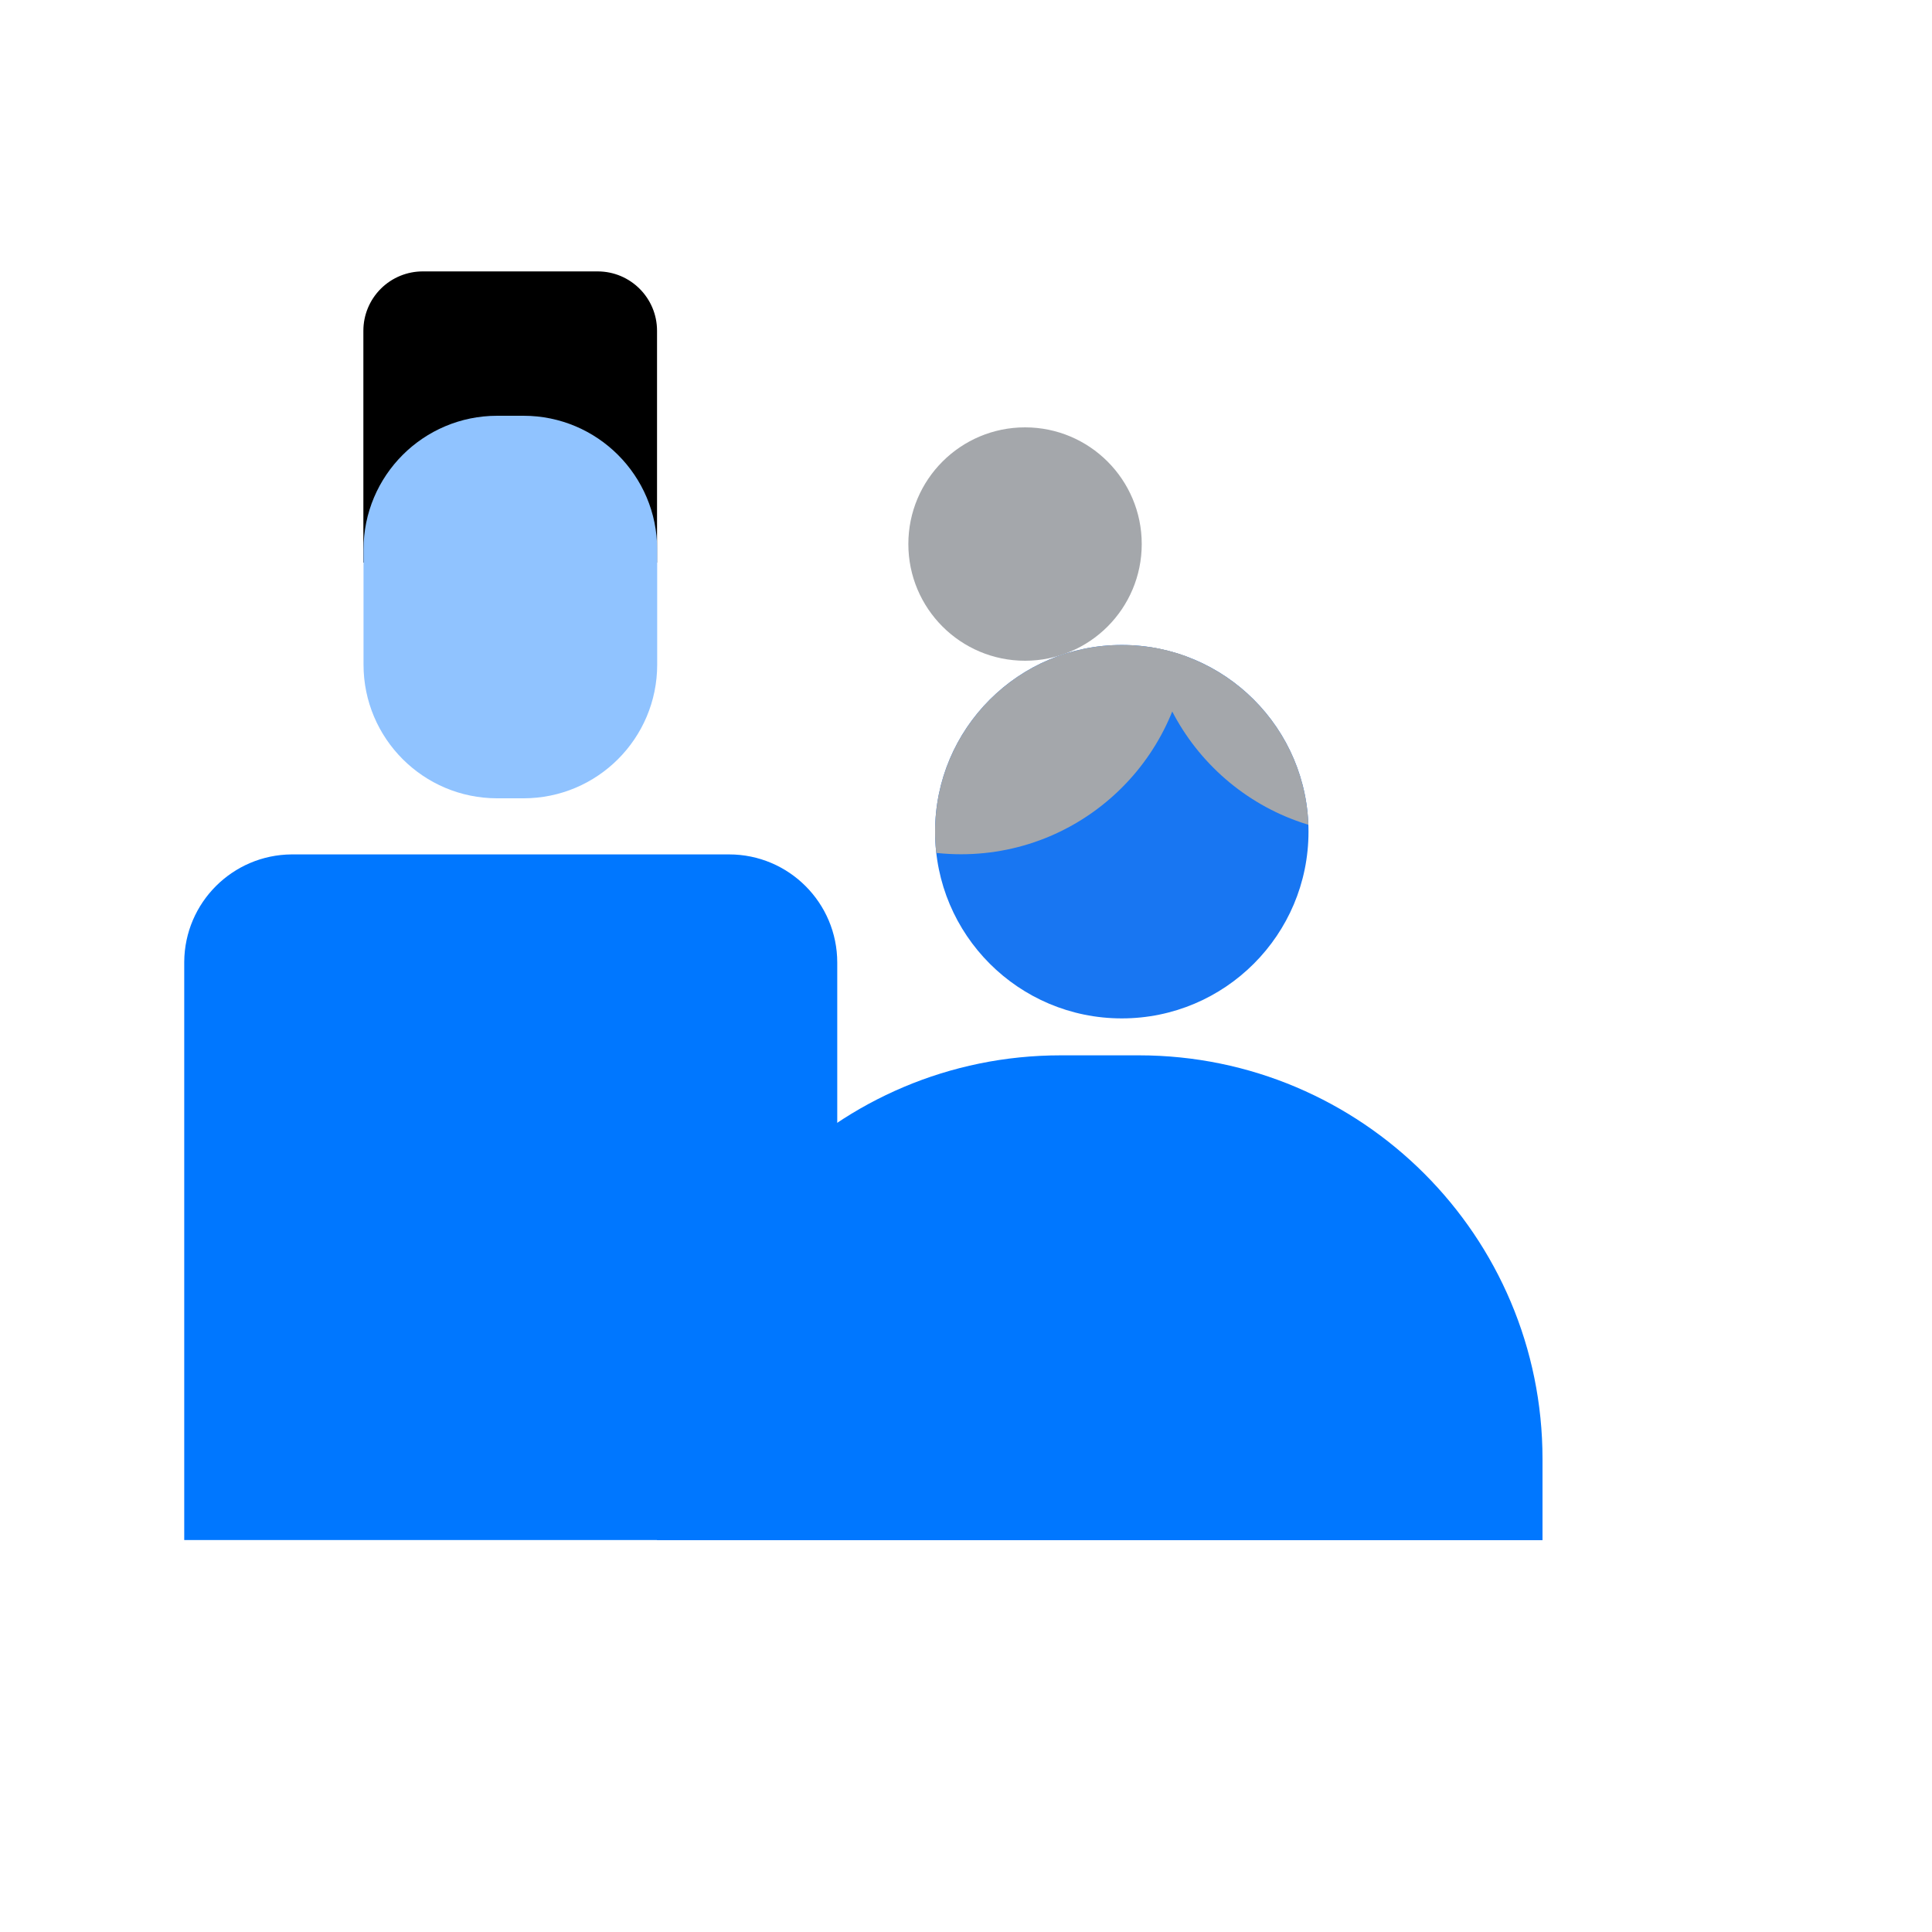
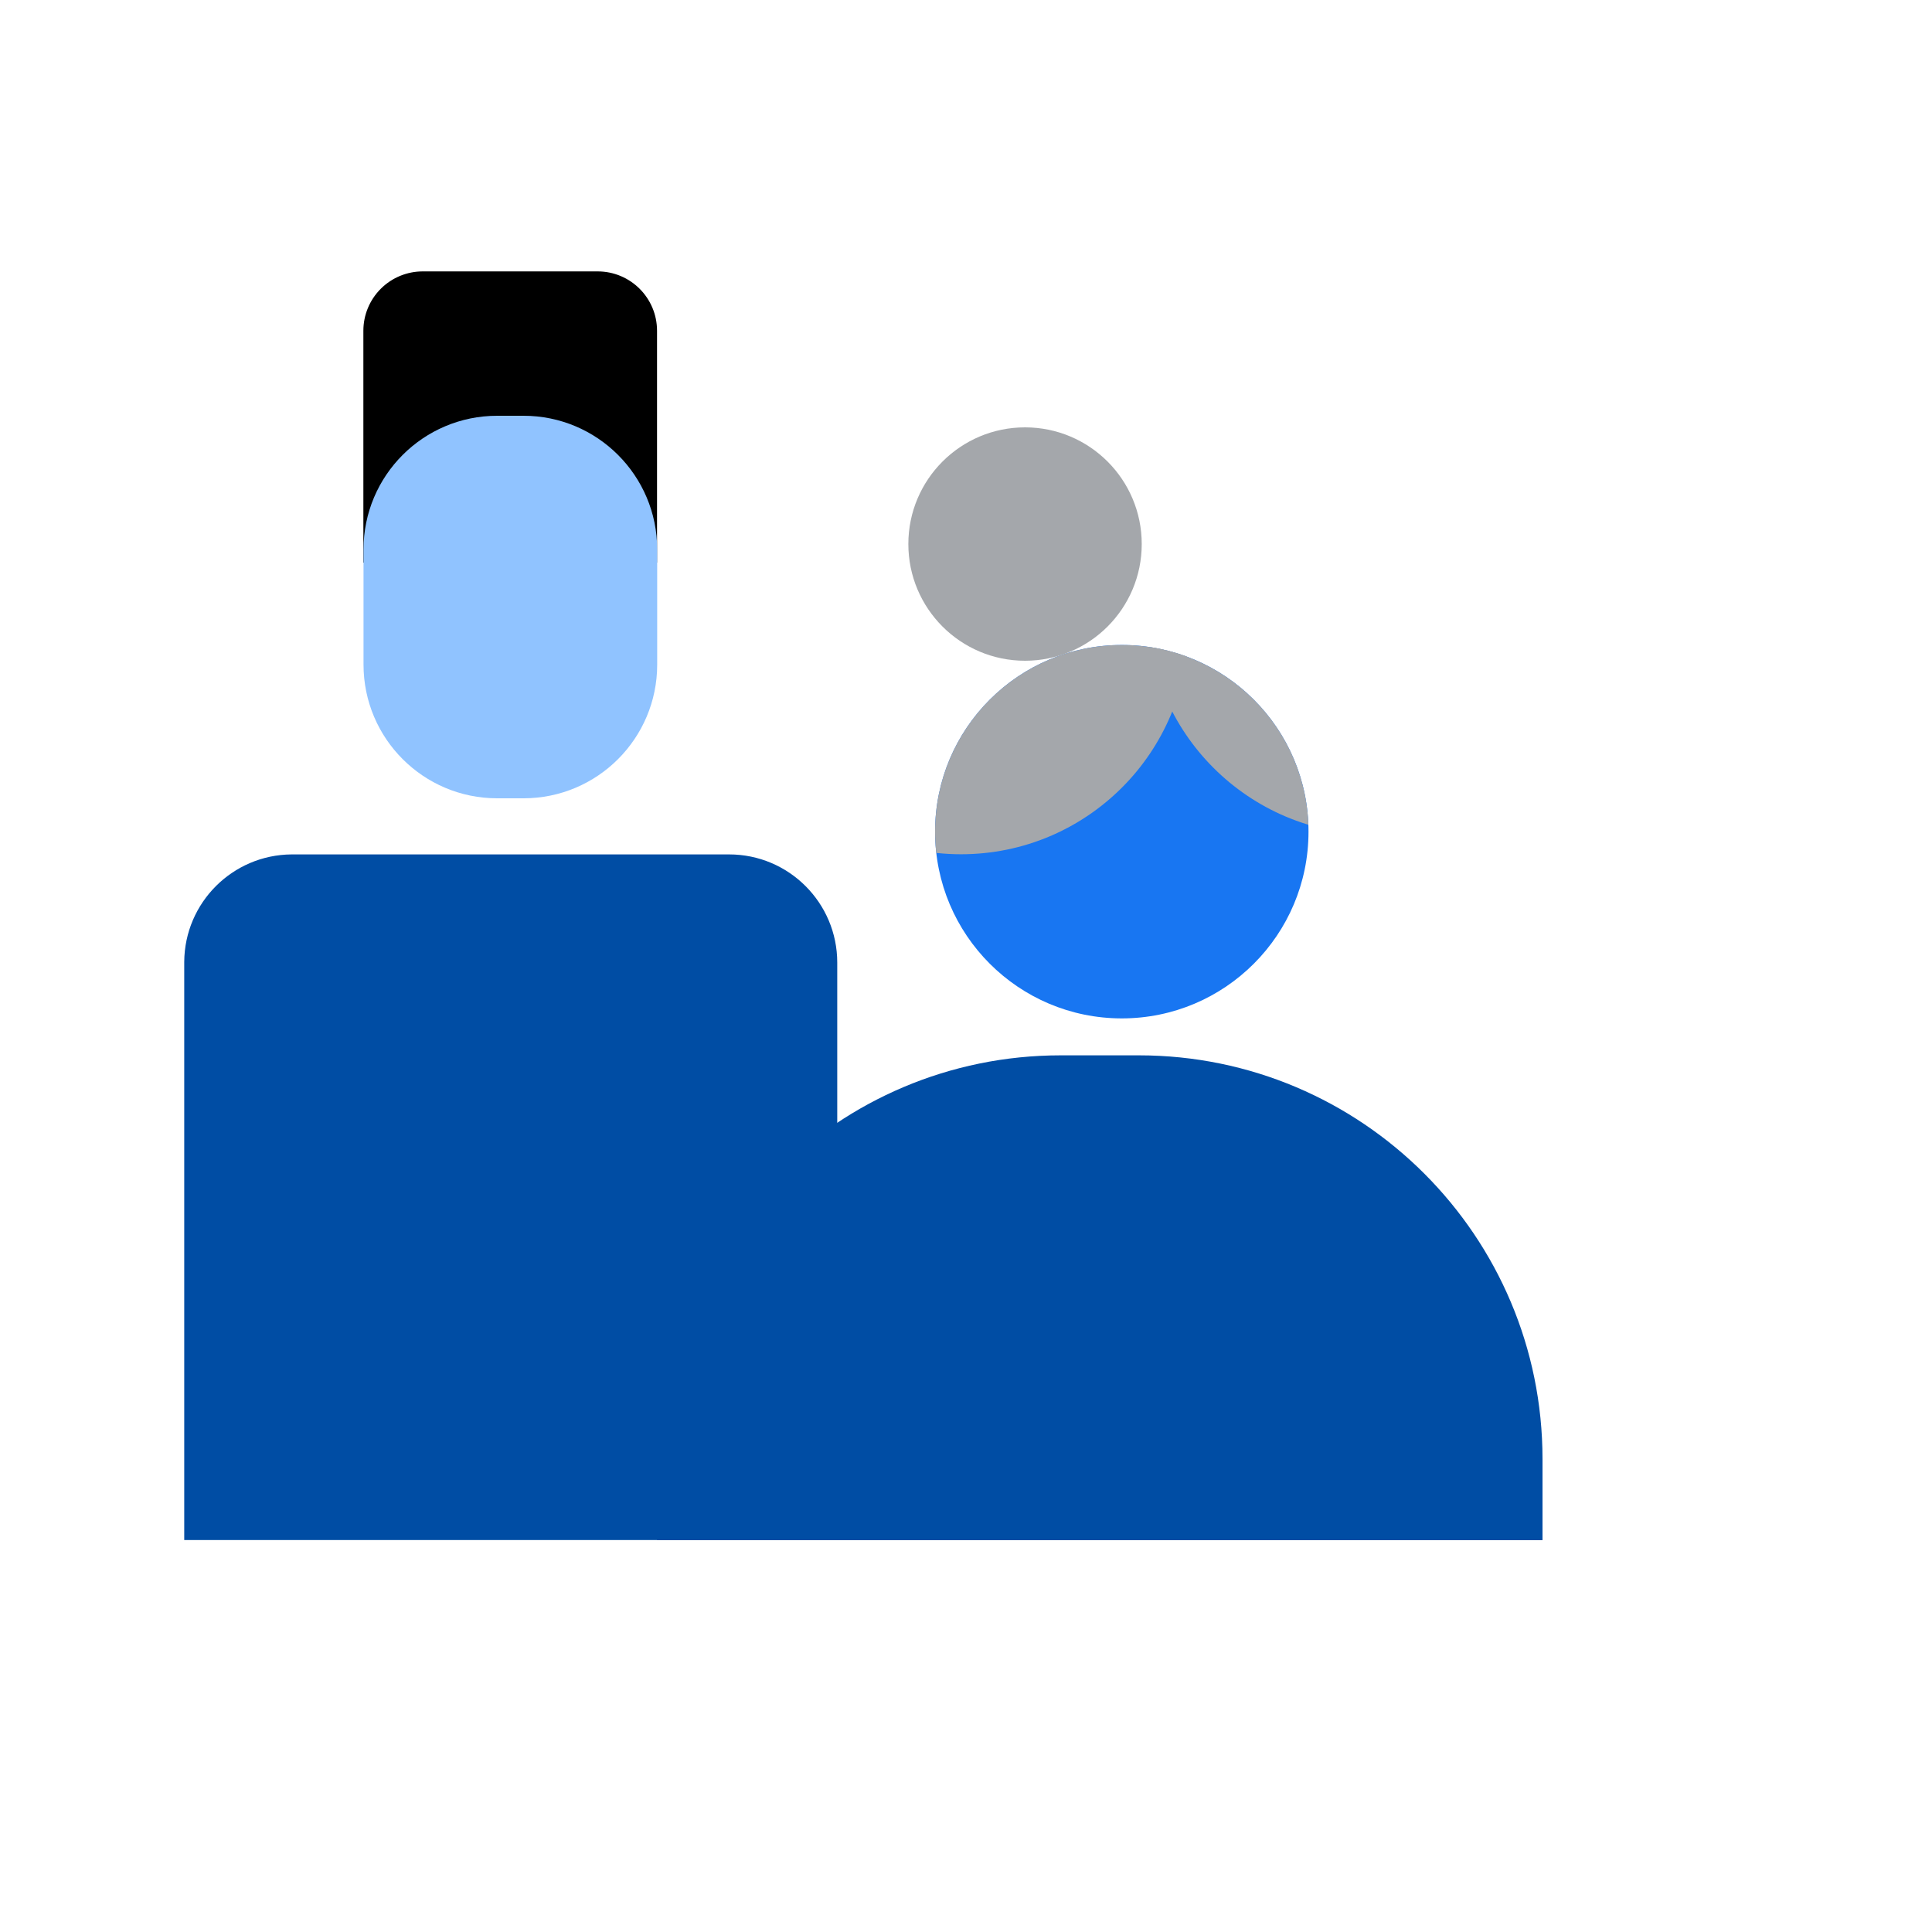
<svg xmlns="http://www.w3.org/2000/svg" viewBox="0 0 125 125">
  <defs>
    <clipPath id="a">
      <circle cx="72.58" cy="53.81" r="12.08" fill="none" />
    </clipPath>
  </defs>
  <g clip-path="url(#a)">
    <circle cx="72.58" cy="53.81" r="12.08" fill="#1876f2" />
    <circle cx="62.18" cy="40.55" r="14.72" fill="#a4a7ab" />
    <circle cx="88.92" cy="39.27" r="14.72" fill="#a4a7ab" />
  </g>
  <path d="M27.37 17.56h11.3a3.84 3.84 0 013.84 3.84v15h-19v-15a3.84 3.84 0 013.86-3.84z" />
  <rect width="19" height="24.75" x="23.52" y="26.9" fill="#90c3ff" rx="8.65" />
-   <path fill="#0077ff" d="M18.87 55.28h28.3a7 7 0 017 7v37.36H11.92V62.23a7 7 0 016.95-6.95z" />
-   <path fill="#0077ff" d="M68.63 68.28h5.06A26.12 26.12 0 0199.8 94.4v5.25H42.51V94.4a26.12 26.12 0 0126.12-26.12z" />
+   <path fill="#004da4" d="M18.87 55.28h28.3a7 7 0 017 7v37.36H11.92V62.23a7 7 0 016.95-6.95z" />
+   <path fill="#004da4" d="M68.63 68.28h5.06A26.12 26.12 0 0199.8 94.4v5.25H42.51V94.4a26.12 26.12 0 0126.12-26.12z" />
  <circle cx="66.32" cy="35.2" r="7.55" fill="#a4a7ab" />
</svg>
